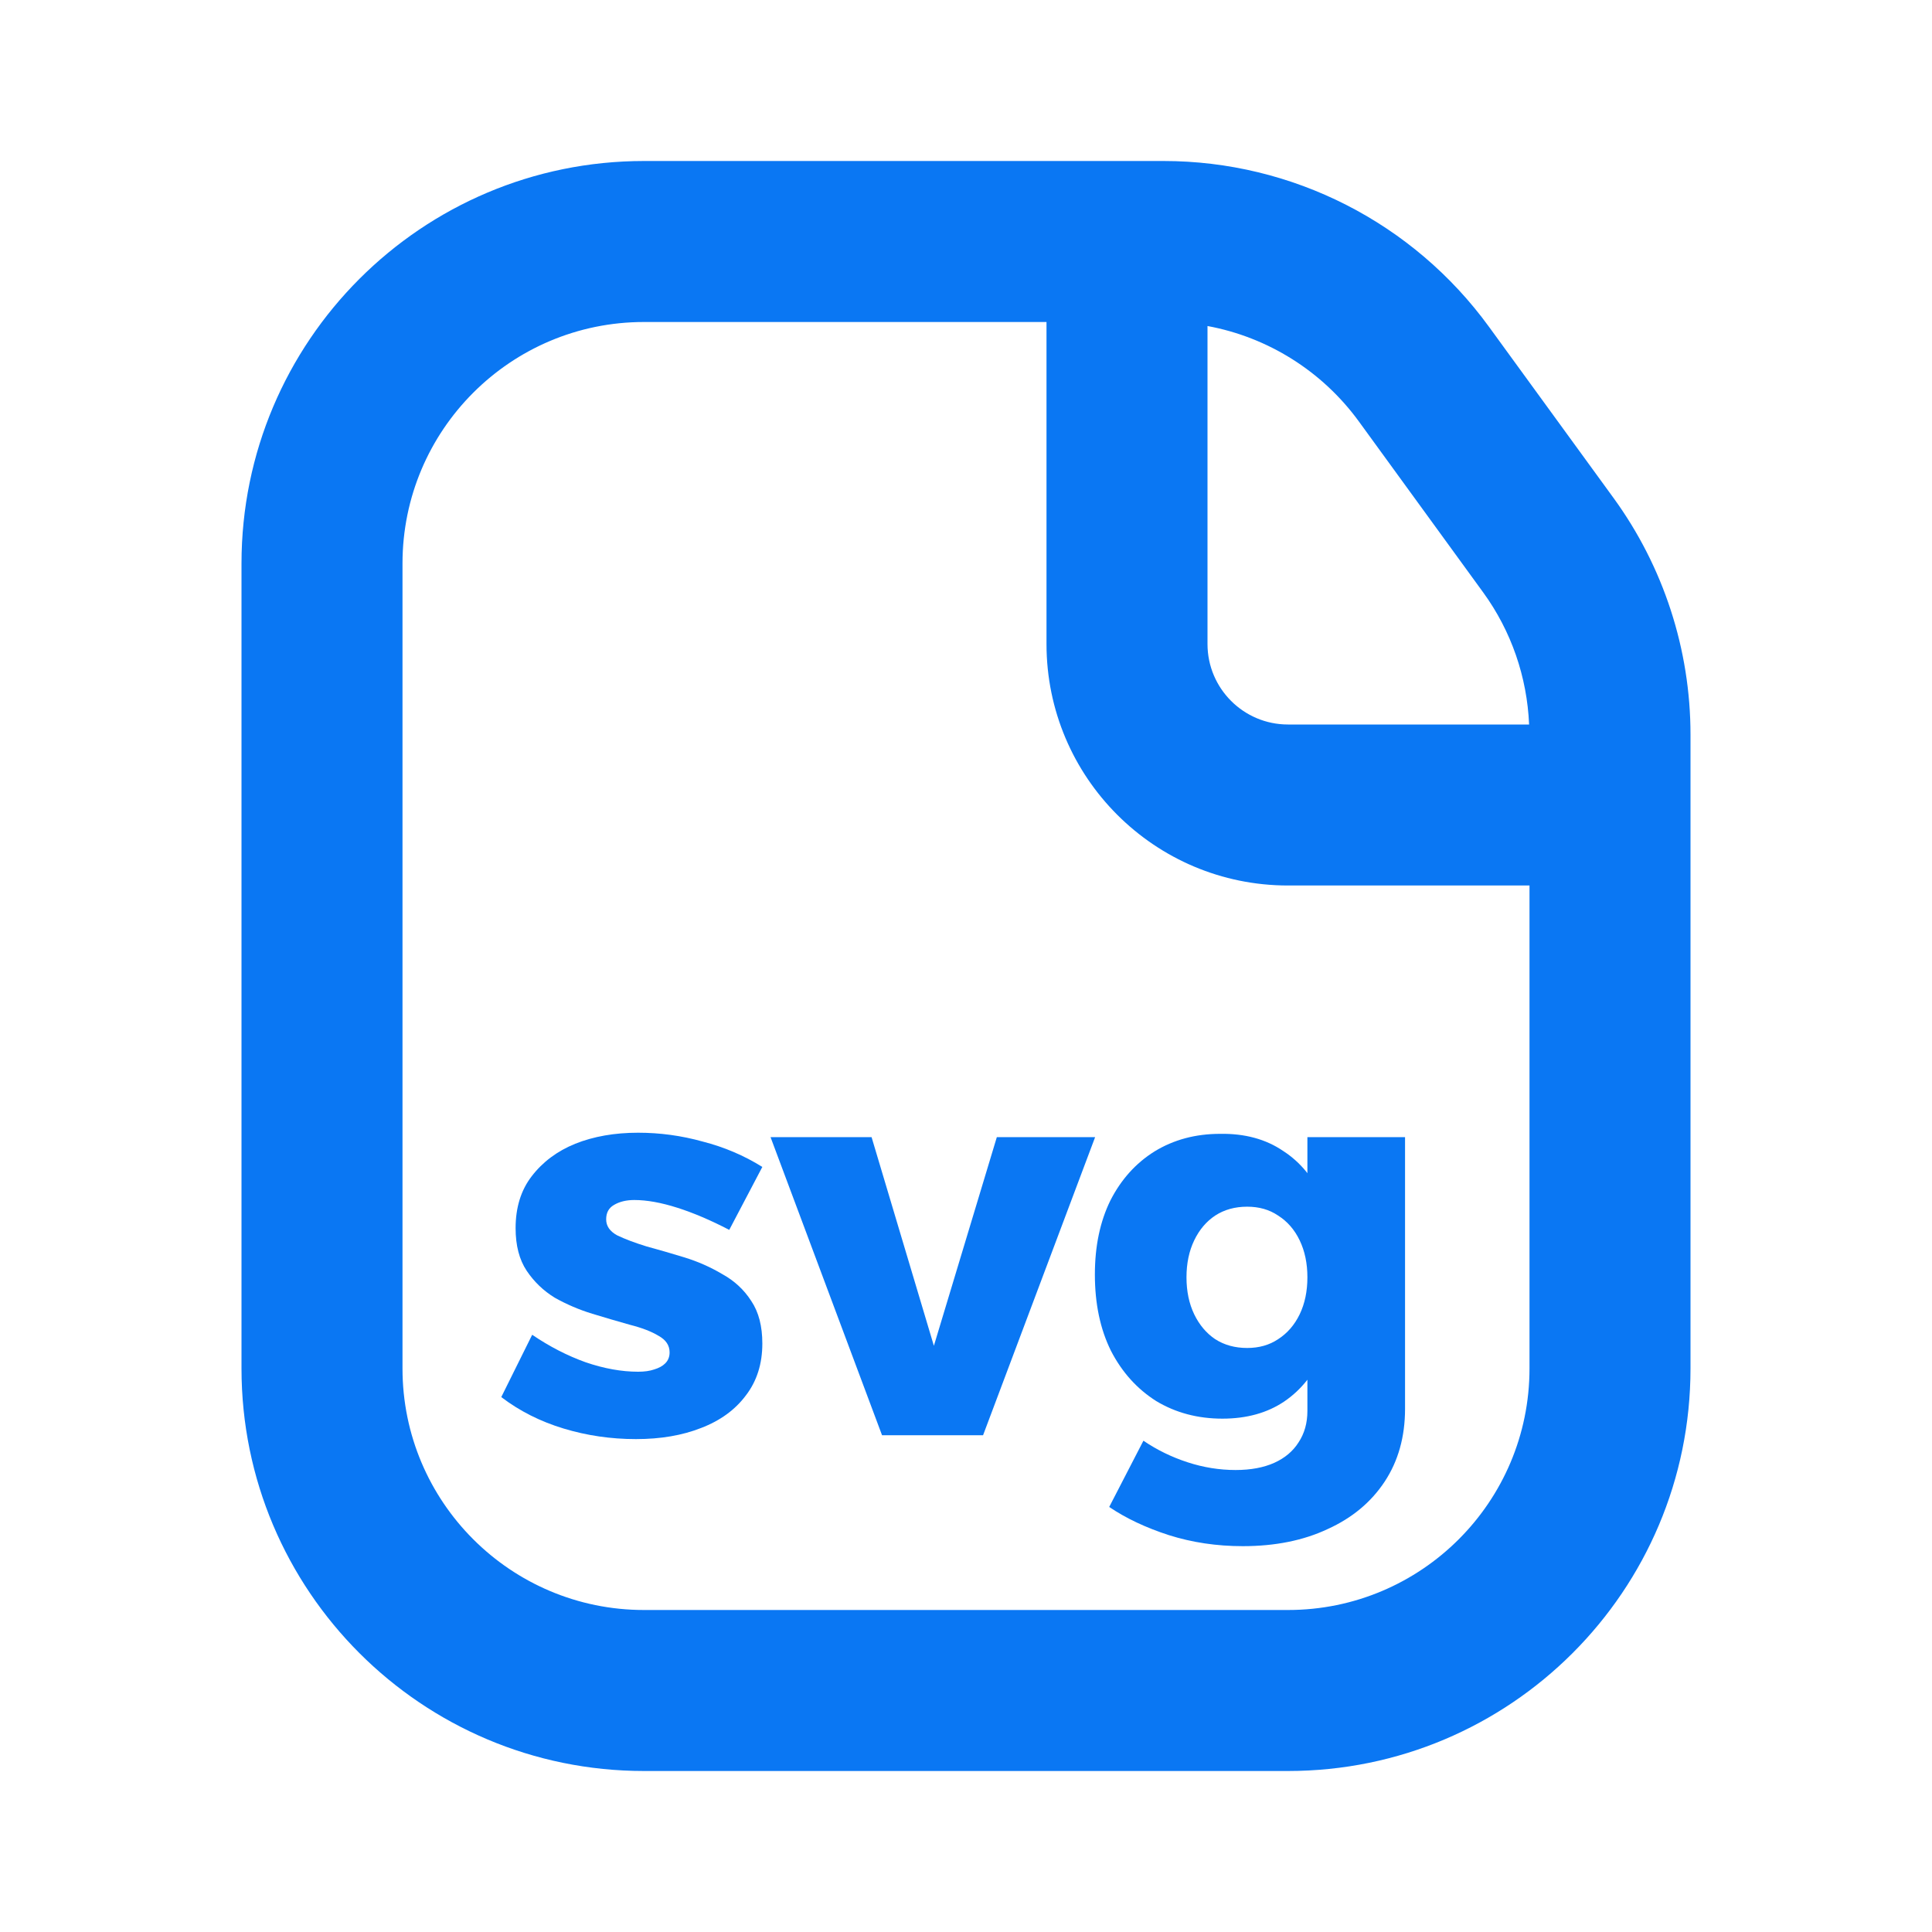
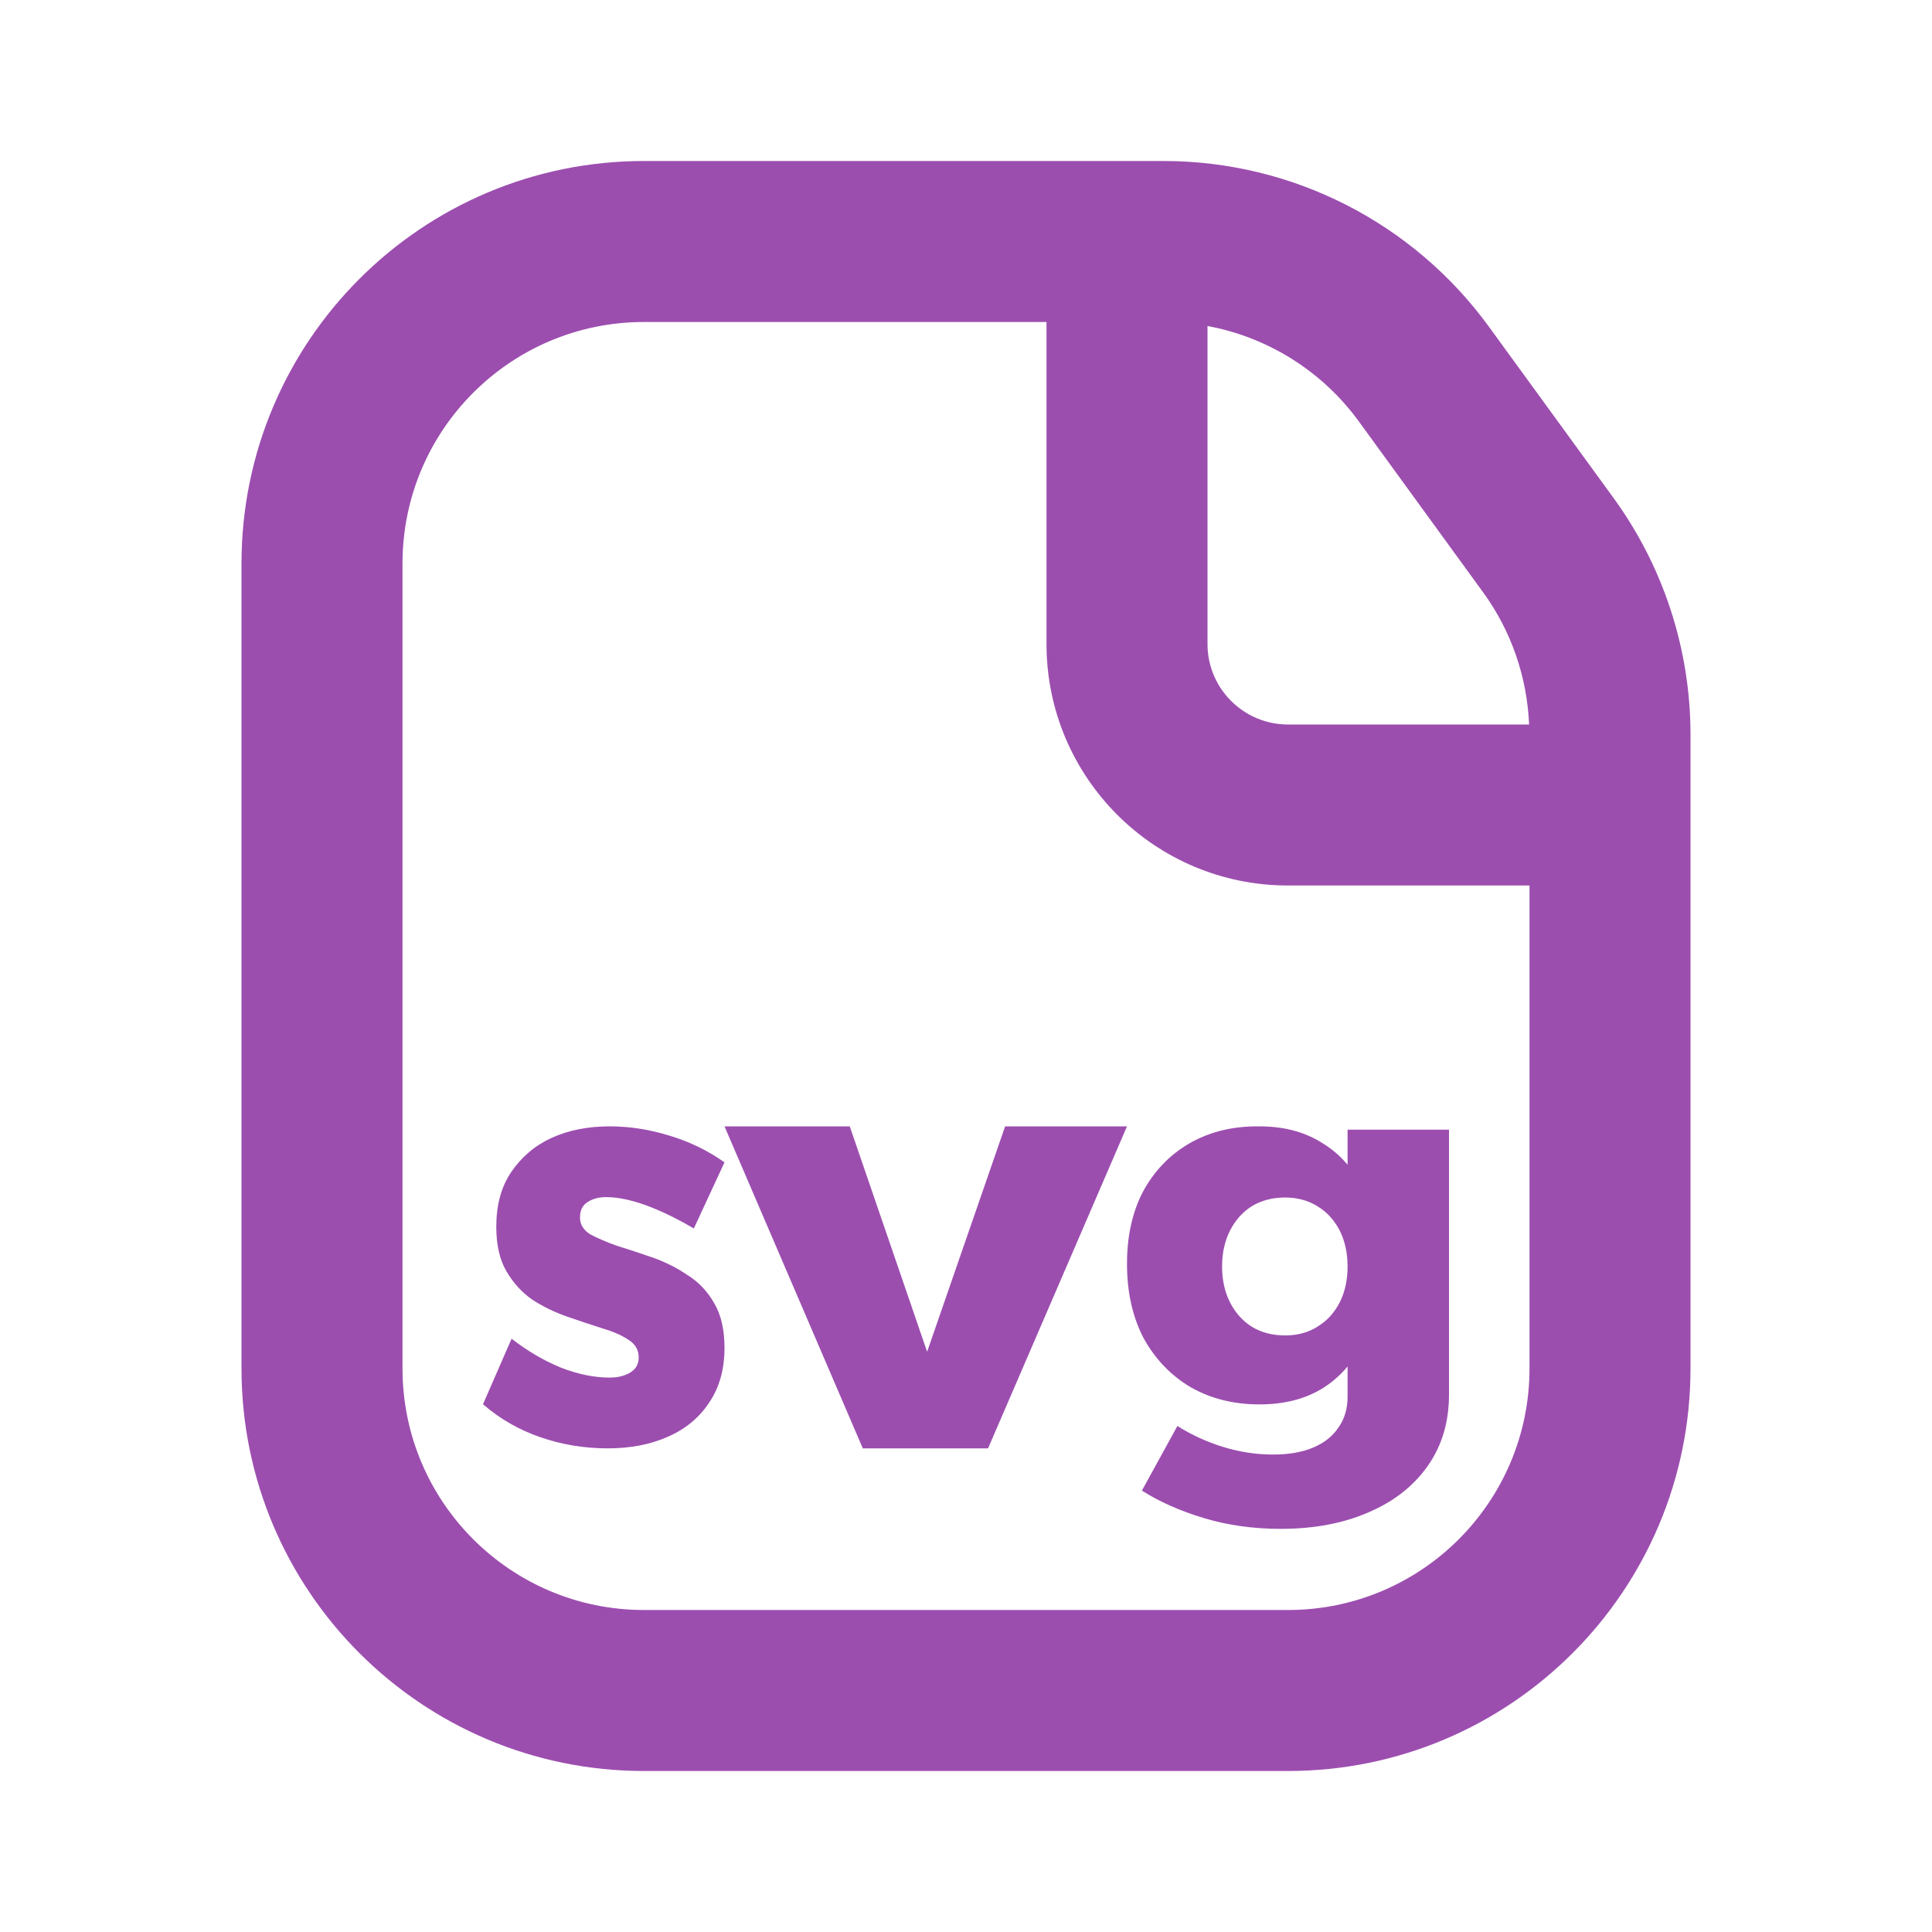
<svg xmlns="http://www.w3.org/2000/svg" width="24" height="24" viewBox="0 0 24 24" fill="none">
-   <mask id="mask0_1354_592" style="mask-type:alpha" maskUnits="userSpaceOnUse" x="0" y="0" width="24" height="24">
+   <mask id="mask0_1347_29" style="mask-type:alpha" maskUnits="userSpaceOnUse" x="0" y="0" width="24" height="24">
    <rect width="24" height="24" fill="#0A77F3" />
  </mask>
-   <g mask="url(#mask0_1354_592)">
-     <path d="M17.454 17.5C17.454 17.847 17.37 18.149 17.201 18.405C17.032 18.661 16.796 18.857 16.494 18.994C16.193 19.136 15.841 19.207 15.438 19.207C15.114 19.207 14.808 19.161 14.52 19.07C14.236 18.978 13.989 18.862 13.779 18.72L14.204 17.897C14.373 18.012 14.556 18.101 14.753 18.165C14.949 18.229 15.148 18.261 15.349 18.261C15.537 18.261 15.697 18.231 15.829 18.172C15.962 18.112 16.062 18.027 16.131 17.918C16.204 17.808 16.241 17.678 16.241 17.527V14.126H17.454V17.5ZM15.157 14.085C15.464 14.08 15.724 14.151 15.939 14.297C16.159 14.439 16.323 14.642 16.433 14.908C16.547 15.168 16.604 15.479 16.604 15.84C16.604 16.206 16.549 16.523 16.44 16.793C16.33 17.058 16.168 17.264 15.953 17.41C15.742 17.552 15.486 17.623 15.185 17.623C14.879 17.623 14.604 17.55 14.362 17.404C14.124 17.253 13.937 17.045 13.8 16.779C13.667 16.51 13.601 16.194 13.601 15.833C13.601 15.481 13.665 15.175 13.793 14.914C13.925 14.654 14.108 14.45 14.341 14.304C14.579 14.158 14.851 14.085 15.157 14.085ZM15.493 14.99C15.342 14.99 15.21 15.026 15.096 15.1C14.986 15.173 14.899 15.275 14.835 15.408C14.771 15.541 14.739 15.694 14.739 15.867C14.739 16.041 14.771 16.194 14.835 16.327C14.899 16.459 14.986 16.562 15.096 16.636C15.21 16.709 15.342 16.745 15.493 16.745C15.64 16.745 15.768 16.709 15.877 16.636C15.992 16.562 16.081 16.459 16.145 16.327C16.209 16.194 16.241 16.041 16.241 15.867C16.241 15.694 16.209 15.541 16.145 15.408C16.081 15.275 15.992 15.173 15.877 15.1C15.768 15.026 15.64 14.99 15.493 14.99Z" fill="#0A77F3" />
-     <path d="M9.572 14.126H10.827L11.601 16.718L12.383 14.126H13.604L12.212 17.829H10.957L9.572 14.126Z" fill="#0A77F3" />
-     <path d="M9.059 15.278C8.83 15.159 8.615 15.067 8.414 15.003C8.213 14.939 8.035 14.907 7.879 14.907C7.779 14.907 7.694 14.928 7.626 14.969C7.562 15.006 7.53 15.065 7.53 15.147C7.53 15.23 7.575 15.296 7.667 15.346C7.763 15.392 7.884 15.438 8.03 15.483C8.181 15.524 8.339 15.57 8.503 15.62C8.668 15.671 8.823 15.739 8.97 15.826C9.121 15.909 9.242 16.02 9.333 16.162C9.425 16.299 9.47 16.475 9.47 16.69C9.47 16.942 9.402 17.157 9.265 17.335C9.132 17.513 8.947 17.648 8.709 17.739C8.476 17.831 8.206 17.877 7.9 17.877C7.589 17.877 7.29 17.833 7.002 17.746C6.714 17.659 6.455 17.529 6.227 17.355L6.611 16.581C6.826 16.727 7.047 16.841 7.276 16.923C7.505 17.001 7.722 17.04 7.927 17.04C8.005 17.04 8.071 17.031 8.126 17.012C8.186 16.994 8.231 16.969 8.263 16.937C8.3 16.901 8.318 16.855 8.318 16.8C8.318 16.713 8.273 16.645 8.181 16.594C8.09 16.539 7.971 16.494 7.825 16.457C7.678 16.416 7.523 16.37 7.358 16.32C7.194 16.27 7.038 16.203 6.892 16.121C6.75 16.034 6.634 15.922 6.542 15.785C6.451 15.648 6.405 15.472 6.405 15.257C6.405 15.001 6.471 14.786 6.604 14.613C6.741 14.434 6.922 14.299 7.146 14.208C7.374 14.117 7.635 14.071 7.927 14.071C8.197 14.071 8.465 14.107 8.73 14.181C8.995 14.249 9.242 14.354 9.47 14.496L9.059 15.278Z" fill="#0A77F3" />
-     <path d="M14.454 2C16.054 2 17.556 2.766 18.497 4.06L20.044 6.186C20.665 7.04 21 8.069 21 9.126V17C21 19.761 18.761 22 16 22H8C5.239 22 3 19.761 3 17V7C3 4.239 5.239 2 8 2H14.454ZM8 4C6.343 4 5 5.343 5 7V17C5 18.657 6.343 20 8 20H16C17.657 20 19 18.657 19 17V11H16C14.343 11 13 9.657 13 8V4H8ZM15 8C15 8.552 15.448 9 16 9H18.995C18.97 8.41 18.774 7.84 18.426 7.361L16.88 5.235C16.424 4.609 15.748 4.188 15 4.05V8Z" fill="#0A77F3" />
+   <g mask="url(#mask0_1347_29)">
+     <path d="M14.454 2C16.054 2 17.556 2.766 18.497 4.06L20.044 6.186C20.665 7.04 21 8.069 21 9.126V17C21 19.761 18.761 22 16 22H8C5.239 22 3 19.761 3 17V7C3 4.239 5.239 2 8 2H14.454ZM8 4C6.343 4 5 5.343 5 7V17C5 18.657 6.343 20 8 20H16C17.657 20 19 18.657 19 17V11H16C14.343 11 13 9.657 13 8V4H8ZM15 8C15 8.552 15.448 9 16 9H18.995C18.97 8.41 18.774 7.84 18.426 7.361L16.88 5.235C16.424 4.609 15.748 4.188 15 4.05V8Z" fill="#9C4EAF" />
+     <path d="M18 17.326C18 17.665 17.912 17.959 17.737 18.209C17.561 18.459 17.317 18.651 17.004 18.785C16.69 18.923 16.325 18.992 15.908 18.992C15.571 18.992 15.253 18.948 14.954 18.858C14.659 18.769 14.403 18.655 14.185 18.517L14.626 17.714C14.802 17.825 14.992 17.912 15.196 17.975C15.4 18.037 15.606 18.069 15.815 18.069C16.009 18.069 16.176 18.04 16.313 17.982C16.451 17.924 16.555 17.841 16.626 17.734C16.702 17.627 16.74 17.5 16.74 17.352V14.033H18V17.326ZM15.616 13.992C15.934 13.988 16.204 14.057 16.427 14.2C16.655 14.338 16.826 14.537 16.939 14.796C17.058 15.05 17.117 15.353 17.117 15.706C17.117 16.063 17.061 16.373 16.947 16.636C16.833 16.895 16.664 17.096 16.441 17.239C16.223 17.377 15.957 17.446 15.644 17.446C15.326 17.446 15.041 17.375 14.79 17.232C14.543 17.085 14.349 16.882 14.206 16.623C14.069 16.36 14 16.052 14 15.699C14 15.356 14.066 15.057 14.199 14.802C14.337 14.548 14.527 14.349 14.769 14.207C15.015 14.064 15.298 13.992 15.616 13.992ZM15.964 14.876C15.808 14.876 15.67 14.912 15.552 14.983C15.438 15.054 15.348 15.155 15.281 15.284C15.215 15.414 15.181 15.563 15.181 15.733C15.181 15.902 15.215 16.052 15.281 16.181C15.348 16.311 15.438 16.411 15.552 16.482C15.67 16.554 15.808 16.589 15.964 16.589C16.116 16.589 16.249 16.554 16.363 16.482C16.482 16.411 16.574 16.311 16.641 16.181C16.707 16.052 16.74 15.902 16.74 15.733C16.74 15.563 16.707 15.414 16.641 15.284C16.574 15.155 16.482 15.054 16.363 14.983C16.249 14.912 16.116 14.876 15.964 14.876Z" fill="#9C4EAF" />
+     <path d="M9 13.992H10.556L11.517 16.792L12.486 13.992H14L12.274 17.992H10.718L9 13.992Z" fill="#9C4EAF" />
+     <path d="M8.619 15.261C8.408 15.136 8.209 15.04 8.023 14.972C7.837 14.905 7.672 14.871 7.529 14.871C7.436 14.871 7.357 14.893 7.294 14.936C7.235 14.975 7.205 15.037 7.205 15.124C7.205 15.21 7.247 15.28 7.332 15.333C7.421 15.381 7.533 15.429 7.668 15.477C7.808 15.52 7.953 15.568 8.106 15.621C8.258 15.674 8.402 15.746 8.537 15.837C8.677 15.924 8.789 16.041 8.873 16.19C8.958 16.334 9 16.52 9 16.745C9 17.01 8.937 17.235 8.81 17.423C8.687 17.61 8.516 17.752 8.296 17.848C8.08 17.944 7.831 17.992 7.548 17.992C7.26 17.992 6.983 17.947 6.717 17.855C6.45 17.764 6.211 17.627 6 17.444L6.355 16.63C6.554 16.784 6.759 16.904 6.97 16.99C7.182 17.072 7.383 17.113 7.573 17.113C7.645 17.113 7.706 17.103 7.757 17.084C7.812 17.065 7.854 17.038 7.884 17.005C7.918 16.966 7.934 16.918 7.934 16.861C7.934 16.769 7.892 16.697 7.808 16.644C7.723 16.587 7.613 16.539 7.478 16.5C7.343 16.457 7.199 16.409 7.047 16.356C6.894 16.303 6.751 16.234 6.615 16.147C6.484 16.056 6.376 15.938 6.292 15.794C6.207 15.65 6.165 15.465 6.165 15.239C6.165 14.97 6.226 14.744 6.349 14.562C6.476 14.374 6.643 14.232 6.85 14.136C7.061 14.04 7.302 13.992 7.573 13.992C7.822 13.992 8.07 14.031 8.315 14.107C8.56 14.18 8.789 14.29 9 14.439L8.619 15.261Z" fill="#9C4EAF" />
  </g>
</svg>
